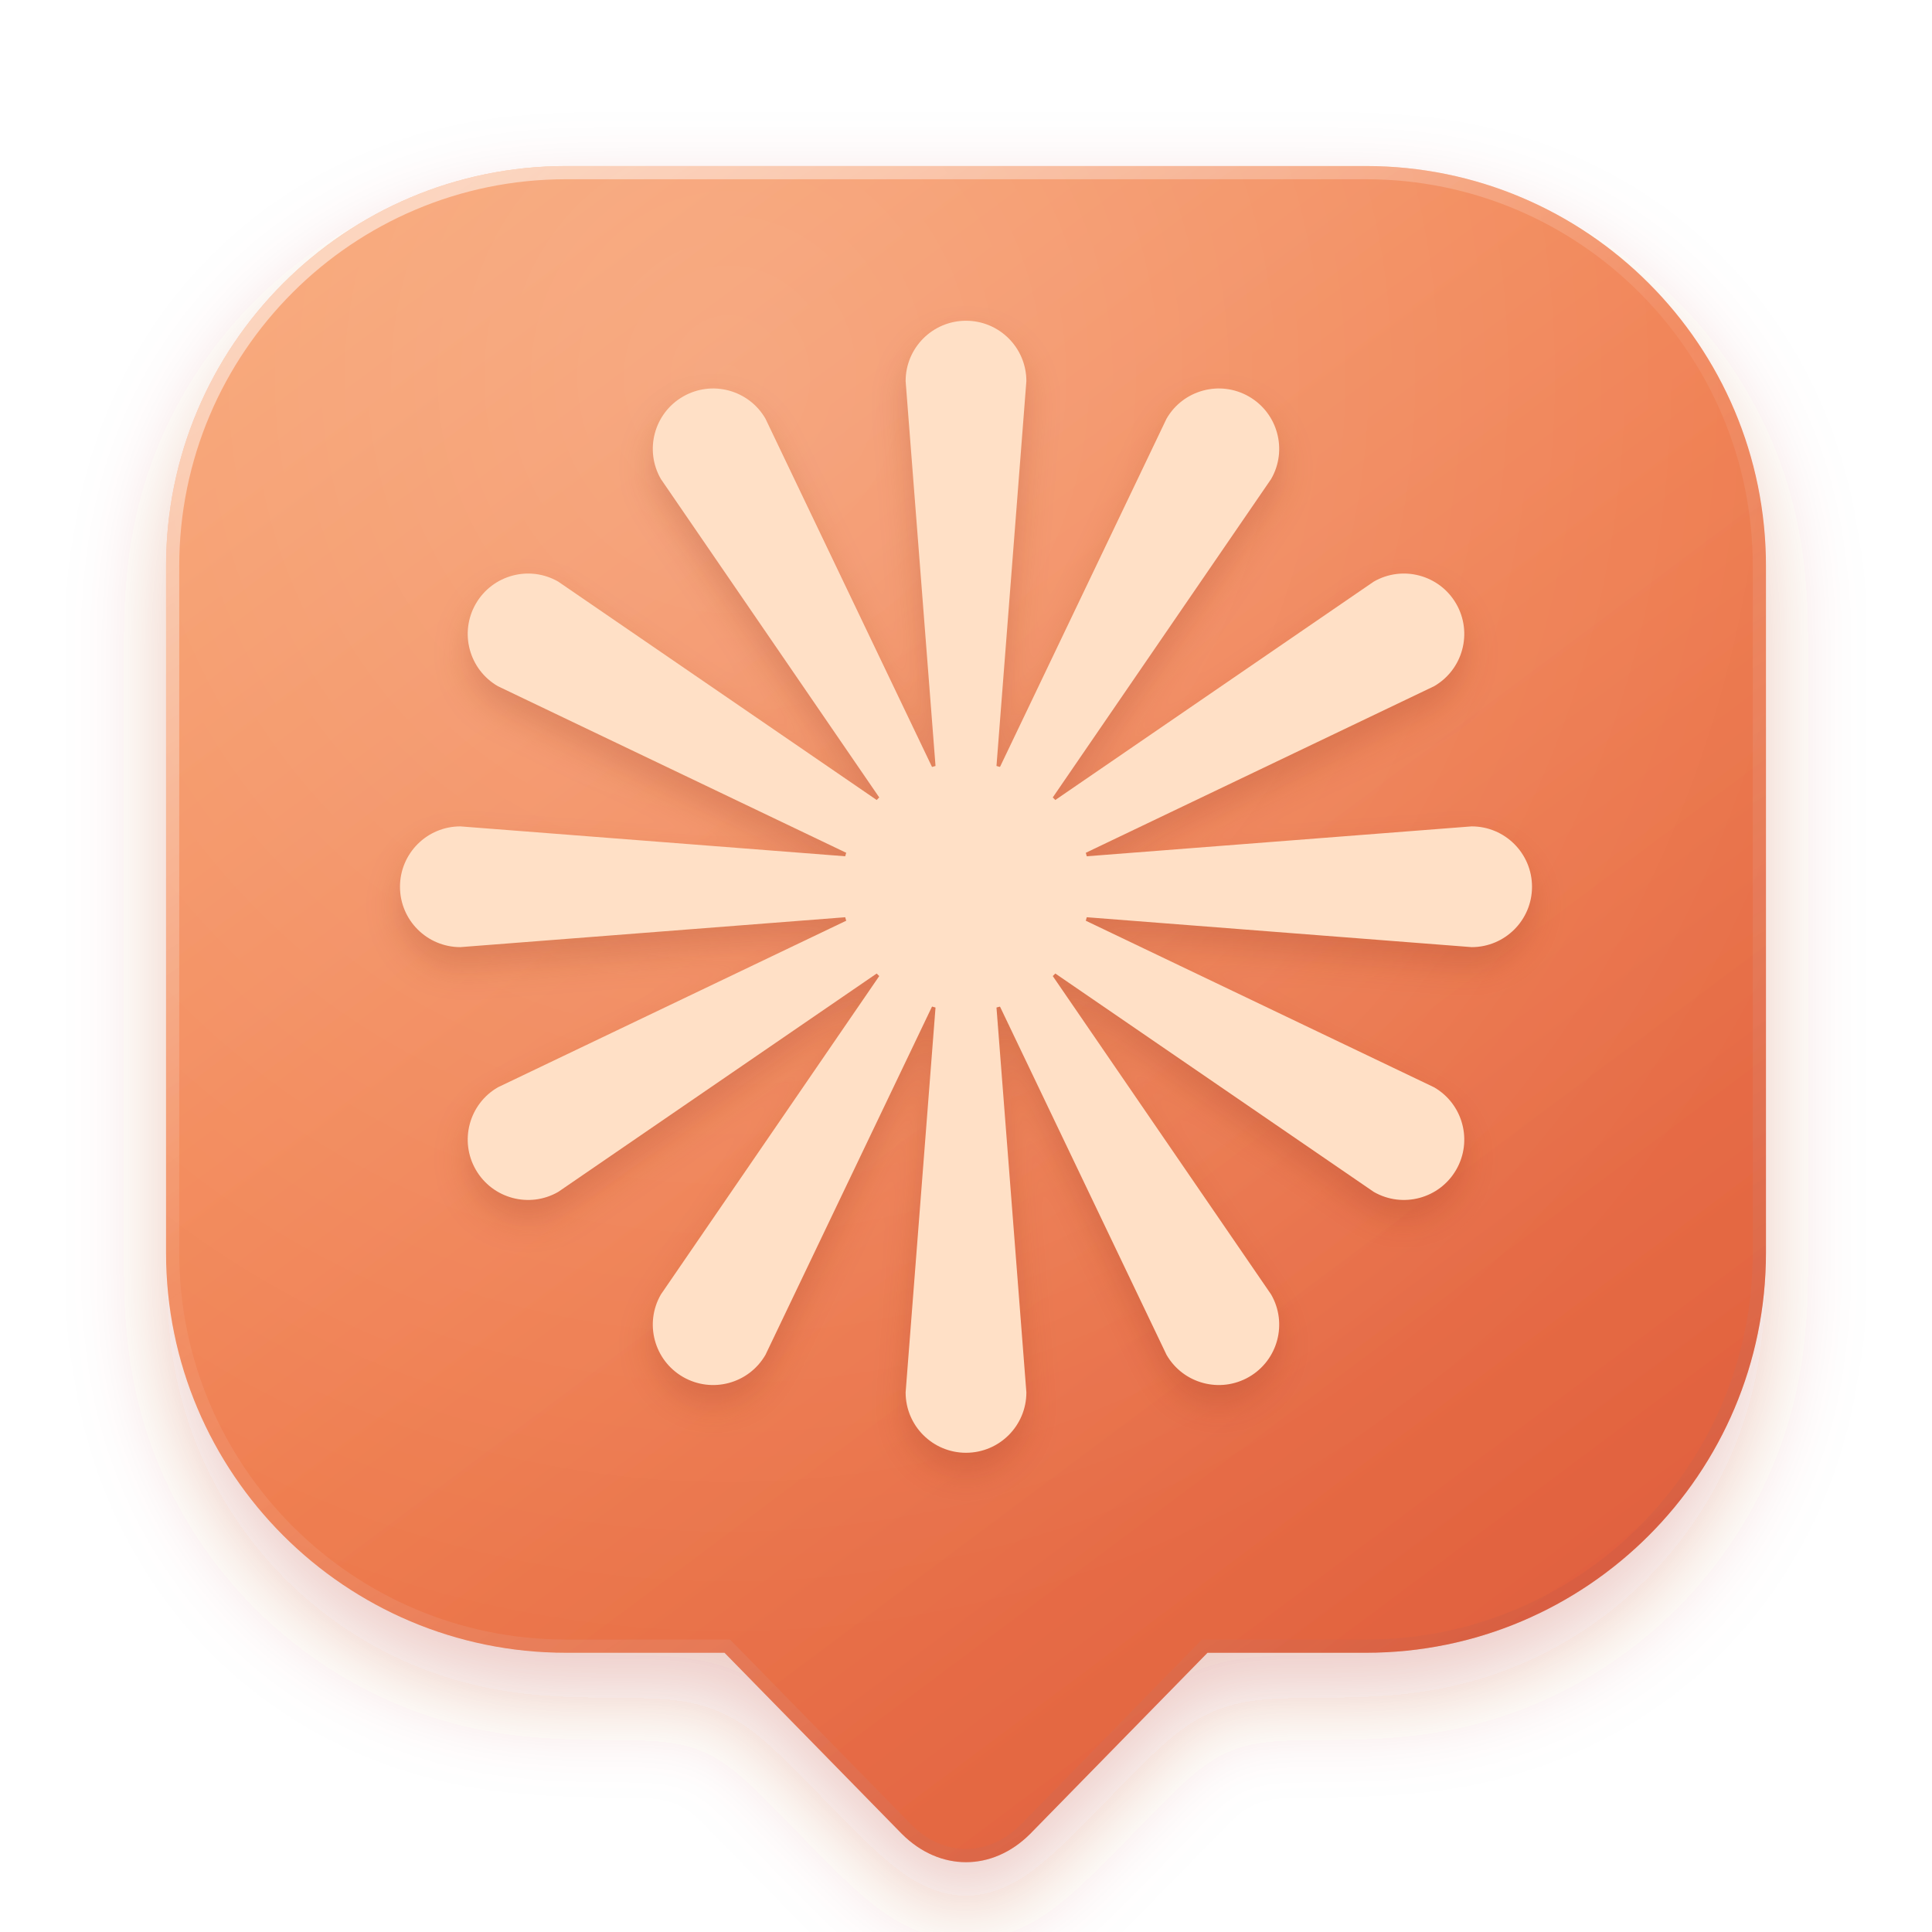
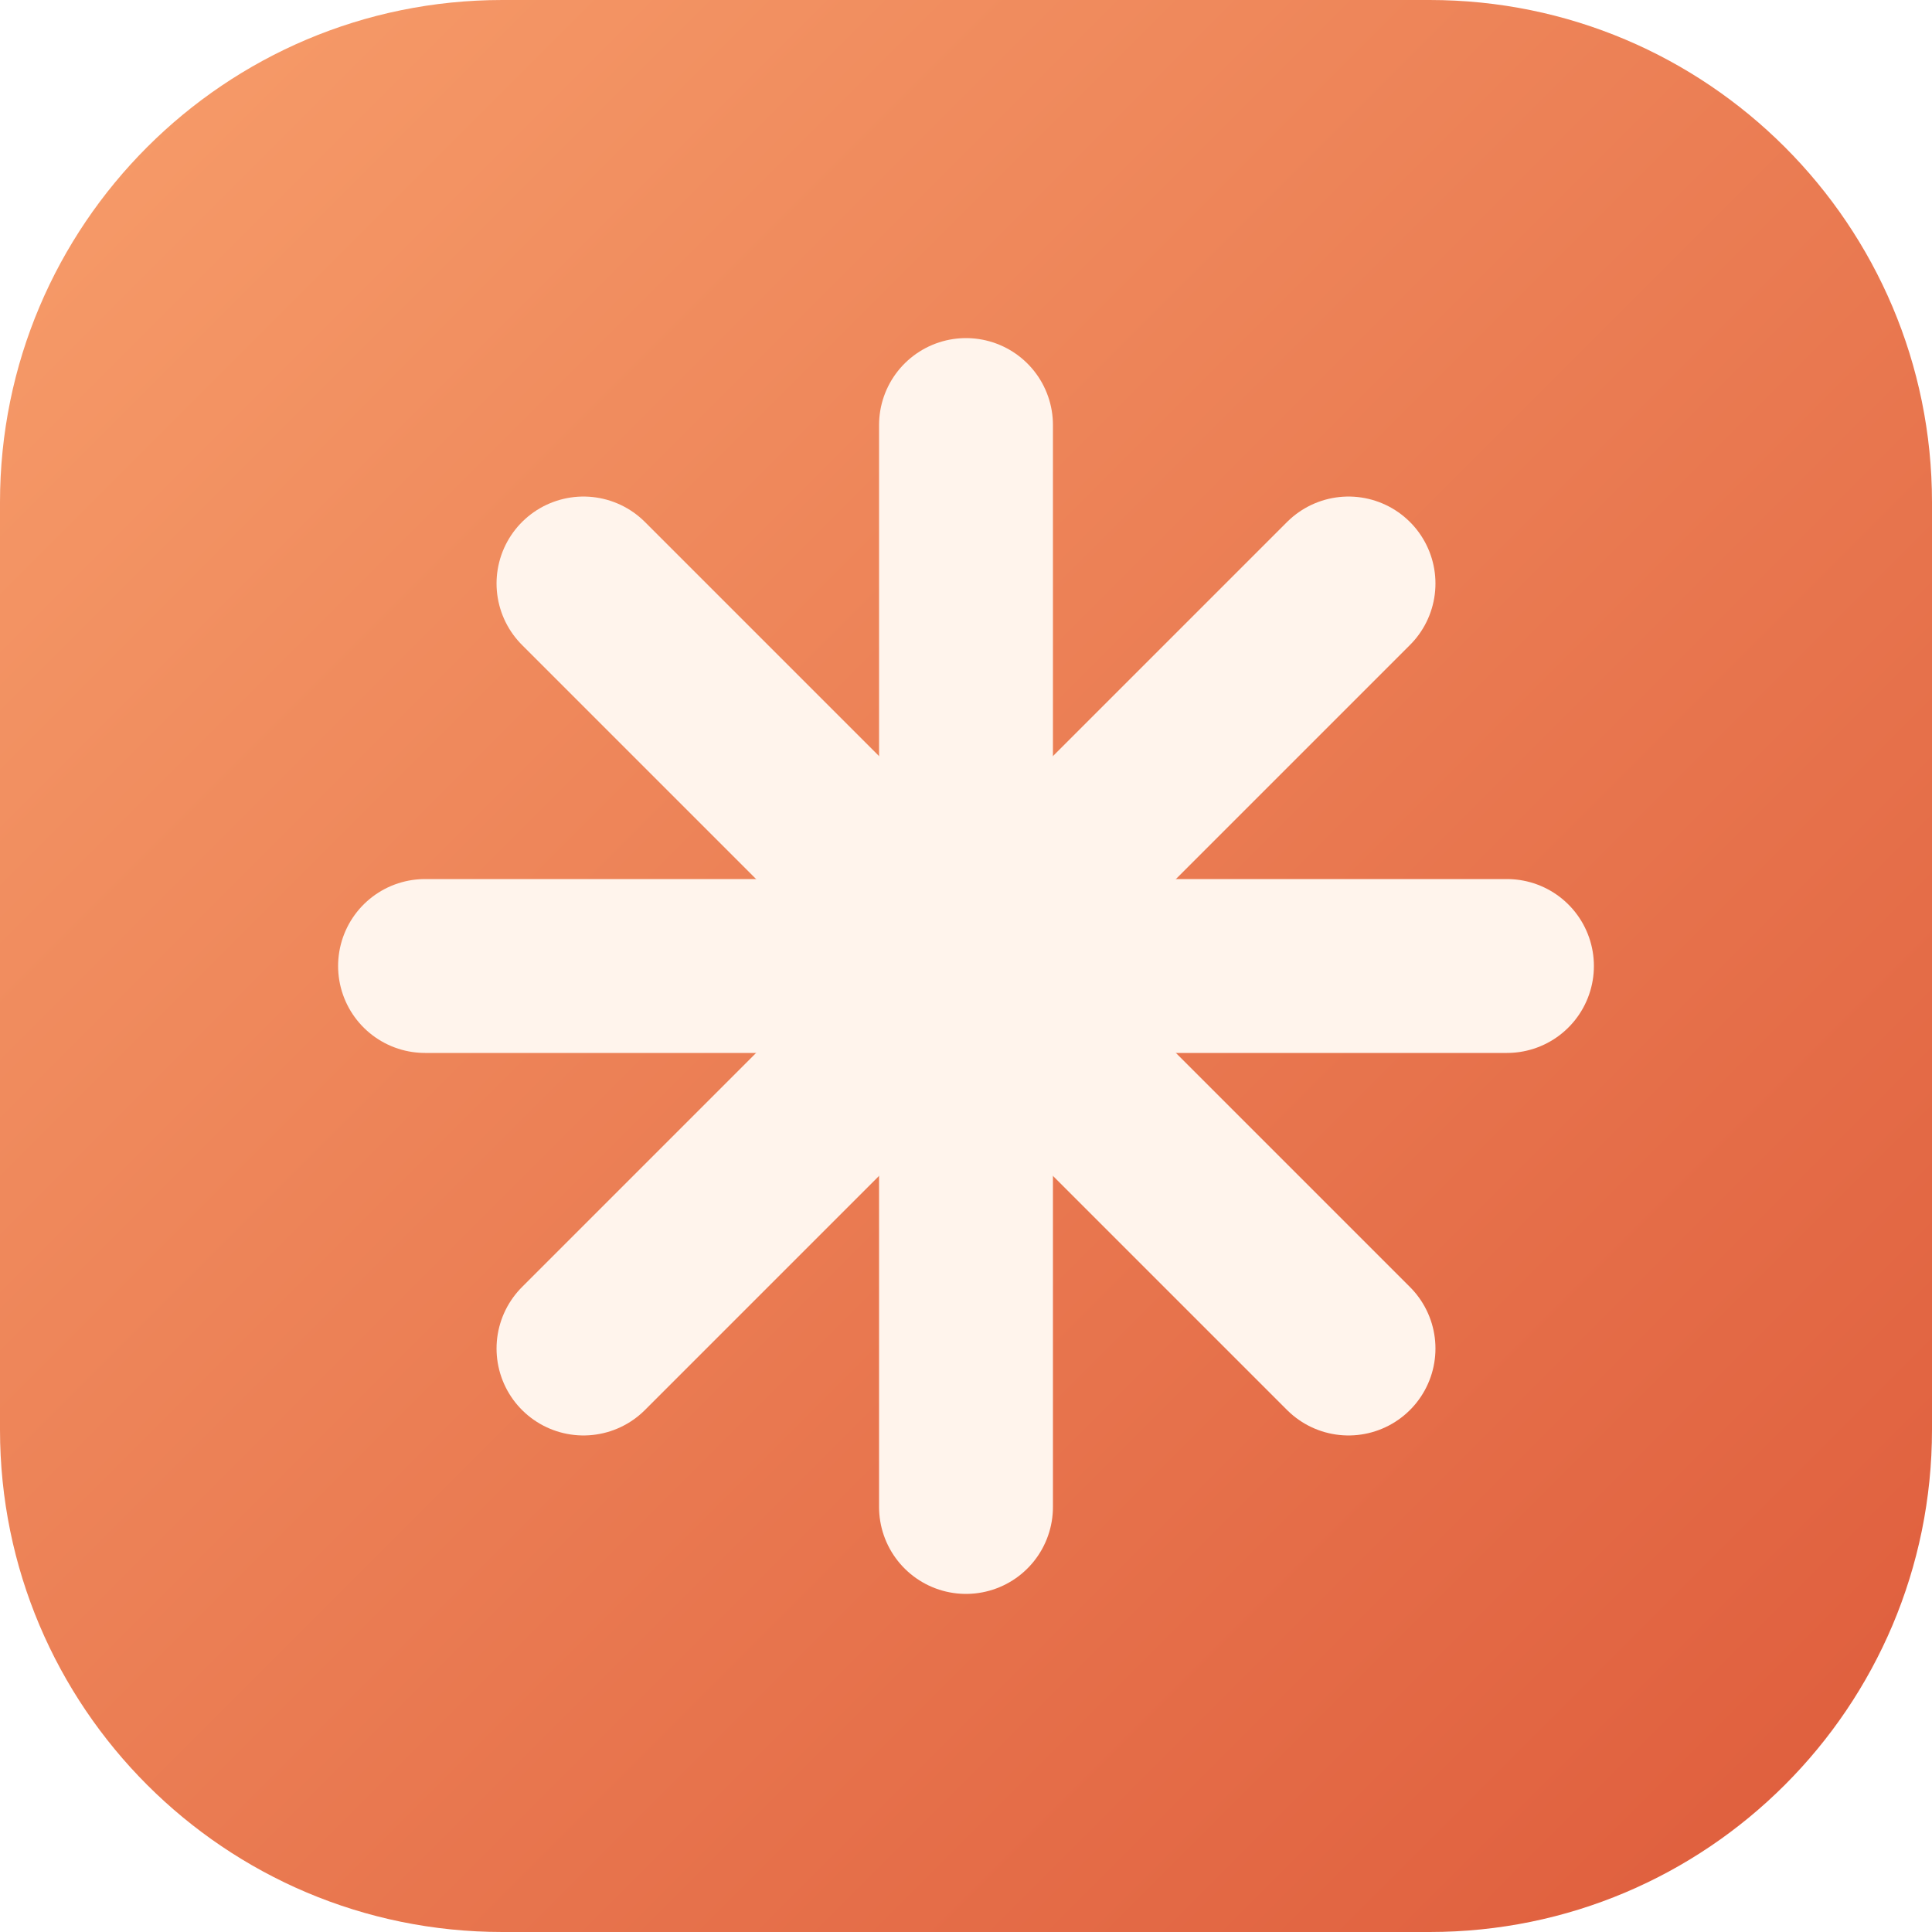
<svg xmlns="http://www.w3.org/2000/svg" viewBox="0 0 1024 1024" width="1024" height="1024" role="img" aria-label="claudeai.directory logo">
  <defs>
-     <linearGradient id="body" x1="0.15" y1="0" x2="0.85" y2="1">
+     <linearGradient id="cad-coral" x1="0" y1="0" x2="1" y2="1">
      <stop offset="0" stop-color="#F79E6B" />
-       <stop offset="0.45" stop-color="#F08052" />
      <stop offset="1" stop-color="#DE5B3B" />
    </linearGradient>
-     <linearGradient id="rim" x1="0.2" y1="0" x2="0.8" y2="1">
-       <stop offset="0" stop-color="#FFFFFF" stop-opacity="0.5" />
-       <stop offset="0.4" stop-color="#FFFFFF" stop-opacity="0.06" />
-       <stop offset="1" stop-color="#B8402A" stop-opacity="0.3" />
-     </linearGradient>
-     <radialGradient id="sheen" cx="0.35" cy="0.12" r="0.75">
-       <stop offset="0" stop-color="#FFFFFF" stop-opacity="0.2" />
-       <stop offset="1" stop-color="#FFFFFF" stop-opacity="0" />
-     </radialGradient>
-     <linearGradient id="spokes" gradientUnits="userSpaceOnUse" x1="300" y1="220" x2="740" y2="720">
-       <stop offset="0" stop-color="#FFE0C6" />
-       <stop offset="1" stop-color="#F9BB90" />
-     </linearGradient>
-     <filter id="drop" x="-25%" y="-25%" width="150%" height="160%">
-       <feDropShadow dx="0" dy="24" stdDeviation="24" flood-color="#B9401F" flood-opacity="0.26" />
-     </filter>
-     <filter id="engrave" x="-30%" y="-30%" width="160%" height="160%">
-       <feOffset dx="0" dy="10" />
-       <feGaussianBlur stdDeviation="9" />
-     </filter>
-     <path id="bubble" d="M 300 88 H 724 C 841 88 936 183 936 300 V 664 C 936 781 841 876 724 876 H 640 L 546 972 C 526 992 498 992 478 972 L 384 876 H 300 C 183 876 88 781 88 664 V 300 C 88 183 183 88 300 88 Z" />
-     <clipPath id="clipBubble">
-       <use href="#bubble" />
-     </clipPath>
  </defs>
-   <g filter="url(#drop)">
-     <use href="#bubble" fill="url(#body)" />
-   </g>
-   <g clip-path="url(#clipBubble)">
-     <rect x="88" y="88" width="848" height="904" fill="url(#sheen)" />
-     <use href="#bubble" fill="none" stroke="url(#rim)" stroke-width="14" />
-   </g>
-   <g transform="translate(512 470)" opacity="0.22" filter="url(#engrave)">
-     <g fill="#8E2F14">
-       <path transform="rotate(0)" d="M -16 -62 L -32 -268 A 32 32 0 0 1 32 -268 L 16 -62 Z" />
-       <path transform="rotate(30)" d="M -16 -62 L -32 -268 A 32 32 0 0 1 32 -268 L 16 -62 Z" />
-       <path transform="rotate(60)" d="M -16 -62 L -32 -268 A 32 32 0 0 1 32 -268 L 16 -62 Z" />
-       <path transform="rotate(90)" d="M -16 -62 L -32 -268 A 32 32 0 0 1 32 -268 L 16 -62 Z" />
-       <path transform="rotate(120)" d="M -16 -62 L -32 -268 A 32 32 0 0 1 32 -268 L 16 -62 Z" />
-       <path transform="rotate(150)" d="M -16 -62 L -32 -268 A 32 32 0 0 1 32 -268 L 16 -62 Z" />
-       <path transform="rotate(180)" d="M -16 -62 L -32 -268 A 32 32 0 0 1 32 -268 L 16 -62 Z" />
-       <path transform="rotate(210)" d="M -16 -62 L -32 -268 A 32 32 0 0 1 32 -268 L 16 -62 Z" />
-       <path transform="rotate(240)" d="M -16 -62 L -32 -268 A 32 32 0 0 1 32 -268 L 16 -62 Z" />
-       <path transform="rotate(270)" d="M -16 -62 L -32 -268 A 32 32 0 0 1 32 -268 L 16 -62 Z" />
-       <path transform="rotate(300)" d="M -16 -62 L -32 -268 A 32 32 0 0 1 32 -268 L 16 -62 Z" />
-       <path transform="rotate(330)" d="M -16 -62 L -32 -268 A 32 32 0 0 1 32 -268 L 16 -62 Z" />
-       <circle r="66" />
-     </g>
-   </g>
-   <g transform="translate(512 470)">
-     <g fill="url(#spokes)">
-       <path transform="rotate(0)" d="M -16 -62 L -32 -268 A 32 32 0 0 1 32 -268 L 16 -62 Z" />
-       <path transform="rotate(30)" d="M -16 -62 L -32 -268 A 32 32 0 0 1 32 -268 L 16 -62 Z" />
-       <path transform="rotate(60)" d="M -16 -62 L -32 -268 A 32 32 0 0 1 32 -268 L 16 -62 Z" />
-       <path transform="rotate(90)" d="M -16 -62 L -32 -268 A 32 32 0 0 1 32 -268 L 16 -62 Z" />
-       <path transform="rotate(120)" d="M -16 -62 L -32 -268 A 32 32 0 0 1 32 -268 L 16 -62 Z" />
-       <path transform="rotate(150)" d="M -16 -62 L -32 -268 A 32 32 0 0 1 32 -268 L 16 -62 Z" />
-       <path transform="rotate(180)" d="M -16 -62 L -32 -268 A 32 32 0 0 1 32 -268 L 16 -62 Z" />
-       <path transform="rotate(210)" d="M -16 -62 L -32 -268 A 32 32 0 0 1 32 -268 L 16 -62 Z" />
-       <path transform="rotate(240)" d="M -16 -62 L -32 -268 A 32 32 0 0 1 32 -268 L 16 -62 Z" />
-       <path transform="rotate(270)" d="M -16 -62 L -32 -268 A 32 32 0 0 1 32 -268 L 16 -62 Z" />
-       <path transform="rotate(300)" d="M -16 -62 L -32 -268 A 32 32 0 0 1 32 -268 L 16 -62 Z" />
-       <path transform="rotate(330)" d="M -16 -62 L -32 -268 A 32 32 0 0 1 32 -268 L 16 -62 Z" />
-       <circle r="66" />
-     </g>
+   <rect width="1024" height="1024" rx="266.24" fill="url(#cad-coral)" />
+   <g stroke="#FFF4EC" stroke-width="92.16" stroke-linecap="round">
+     <line x1="512.0" y1="512.0" x2="798.72" y2="512.00" />
+     <line x1="512.0" y1="512.0" x2="714.74" y2="714.74" />
+     <line x1="512.0" y1="512.0" x2="512.00" y2="798.72" />
+     <line x1="512.0" y1="512.0" x2="309.26" y2="714.74" />
+     <line x1="512.0" y1="512.0" x2="225.28" y2="512.00" />
+     <line x1="512.0" y1="512.0" x2="309.26" y2="309.26" />
+     <line x1="512.0" y1="512.0" x2="512.00" y2="225.28" />
+     <line x1="512.0" y1="512.0" x2="714.74" y2="309.26" />
  </g>
</svg>
